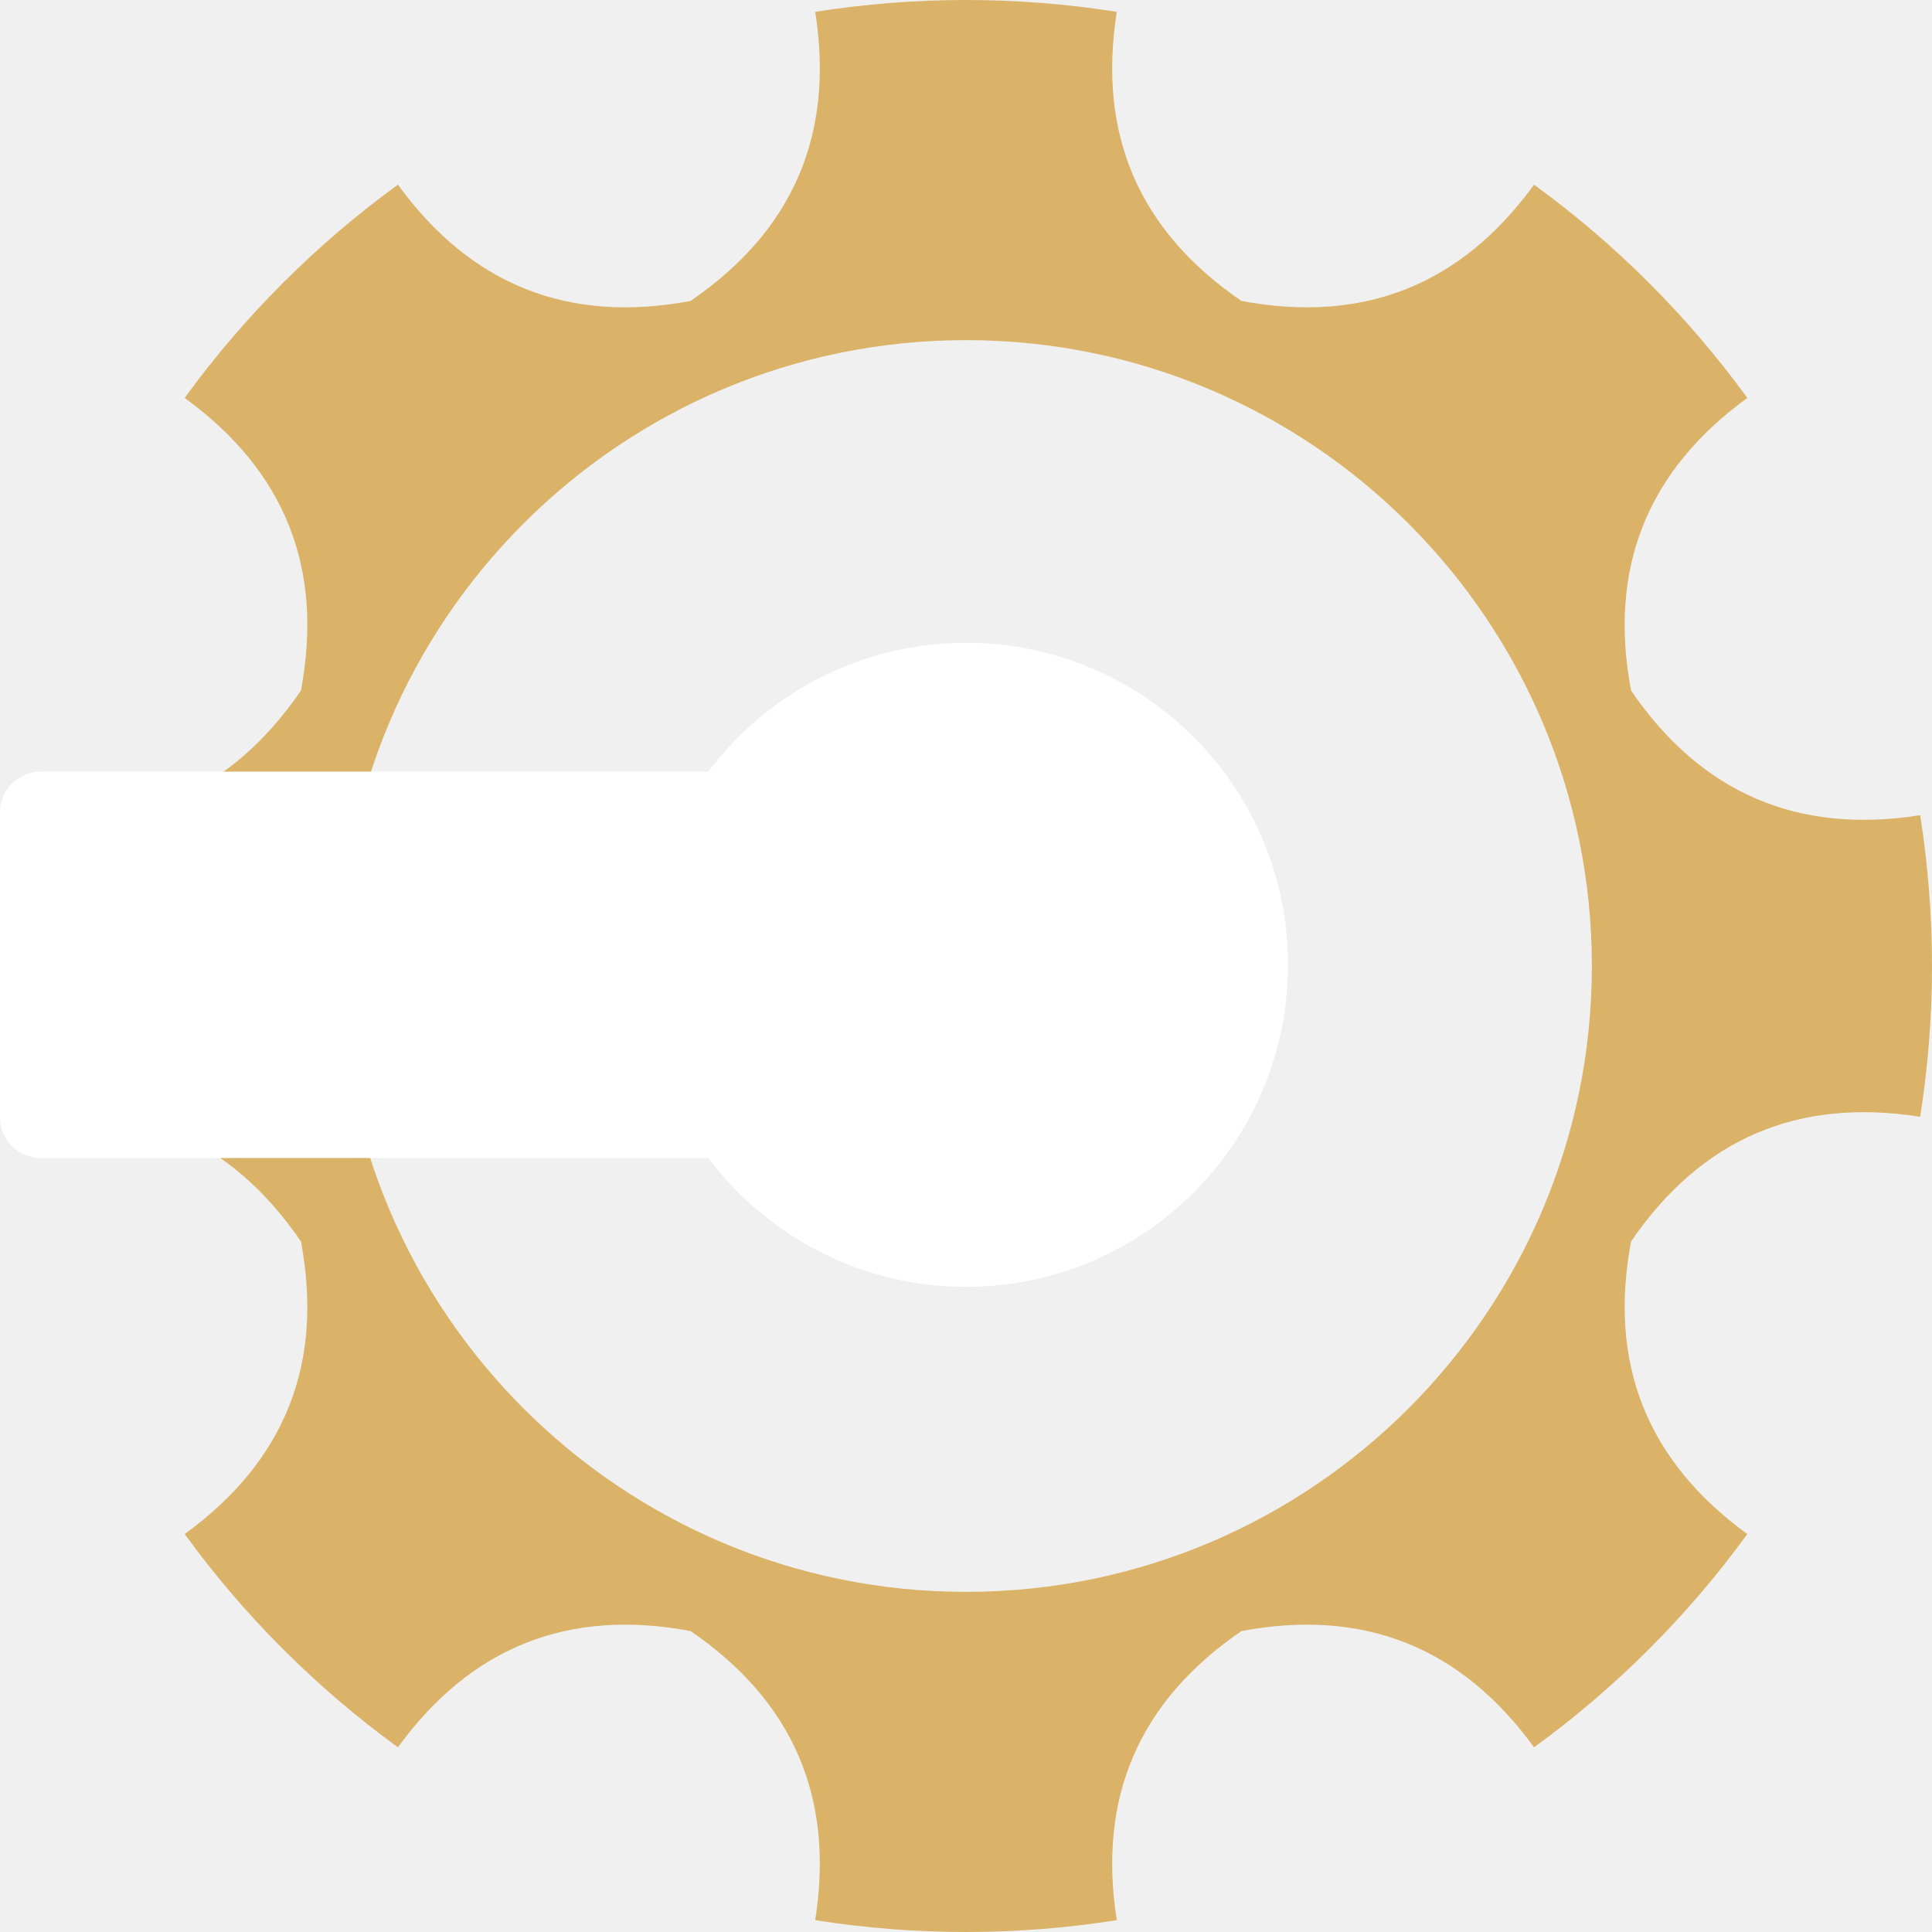
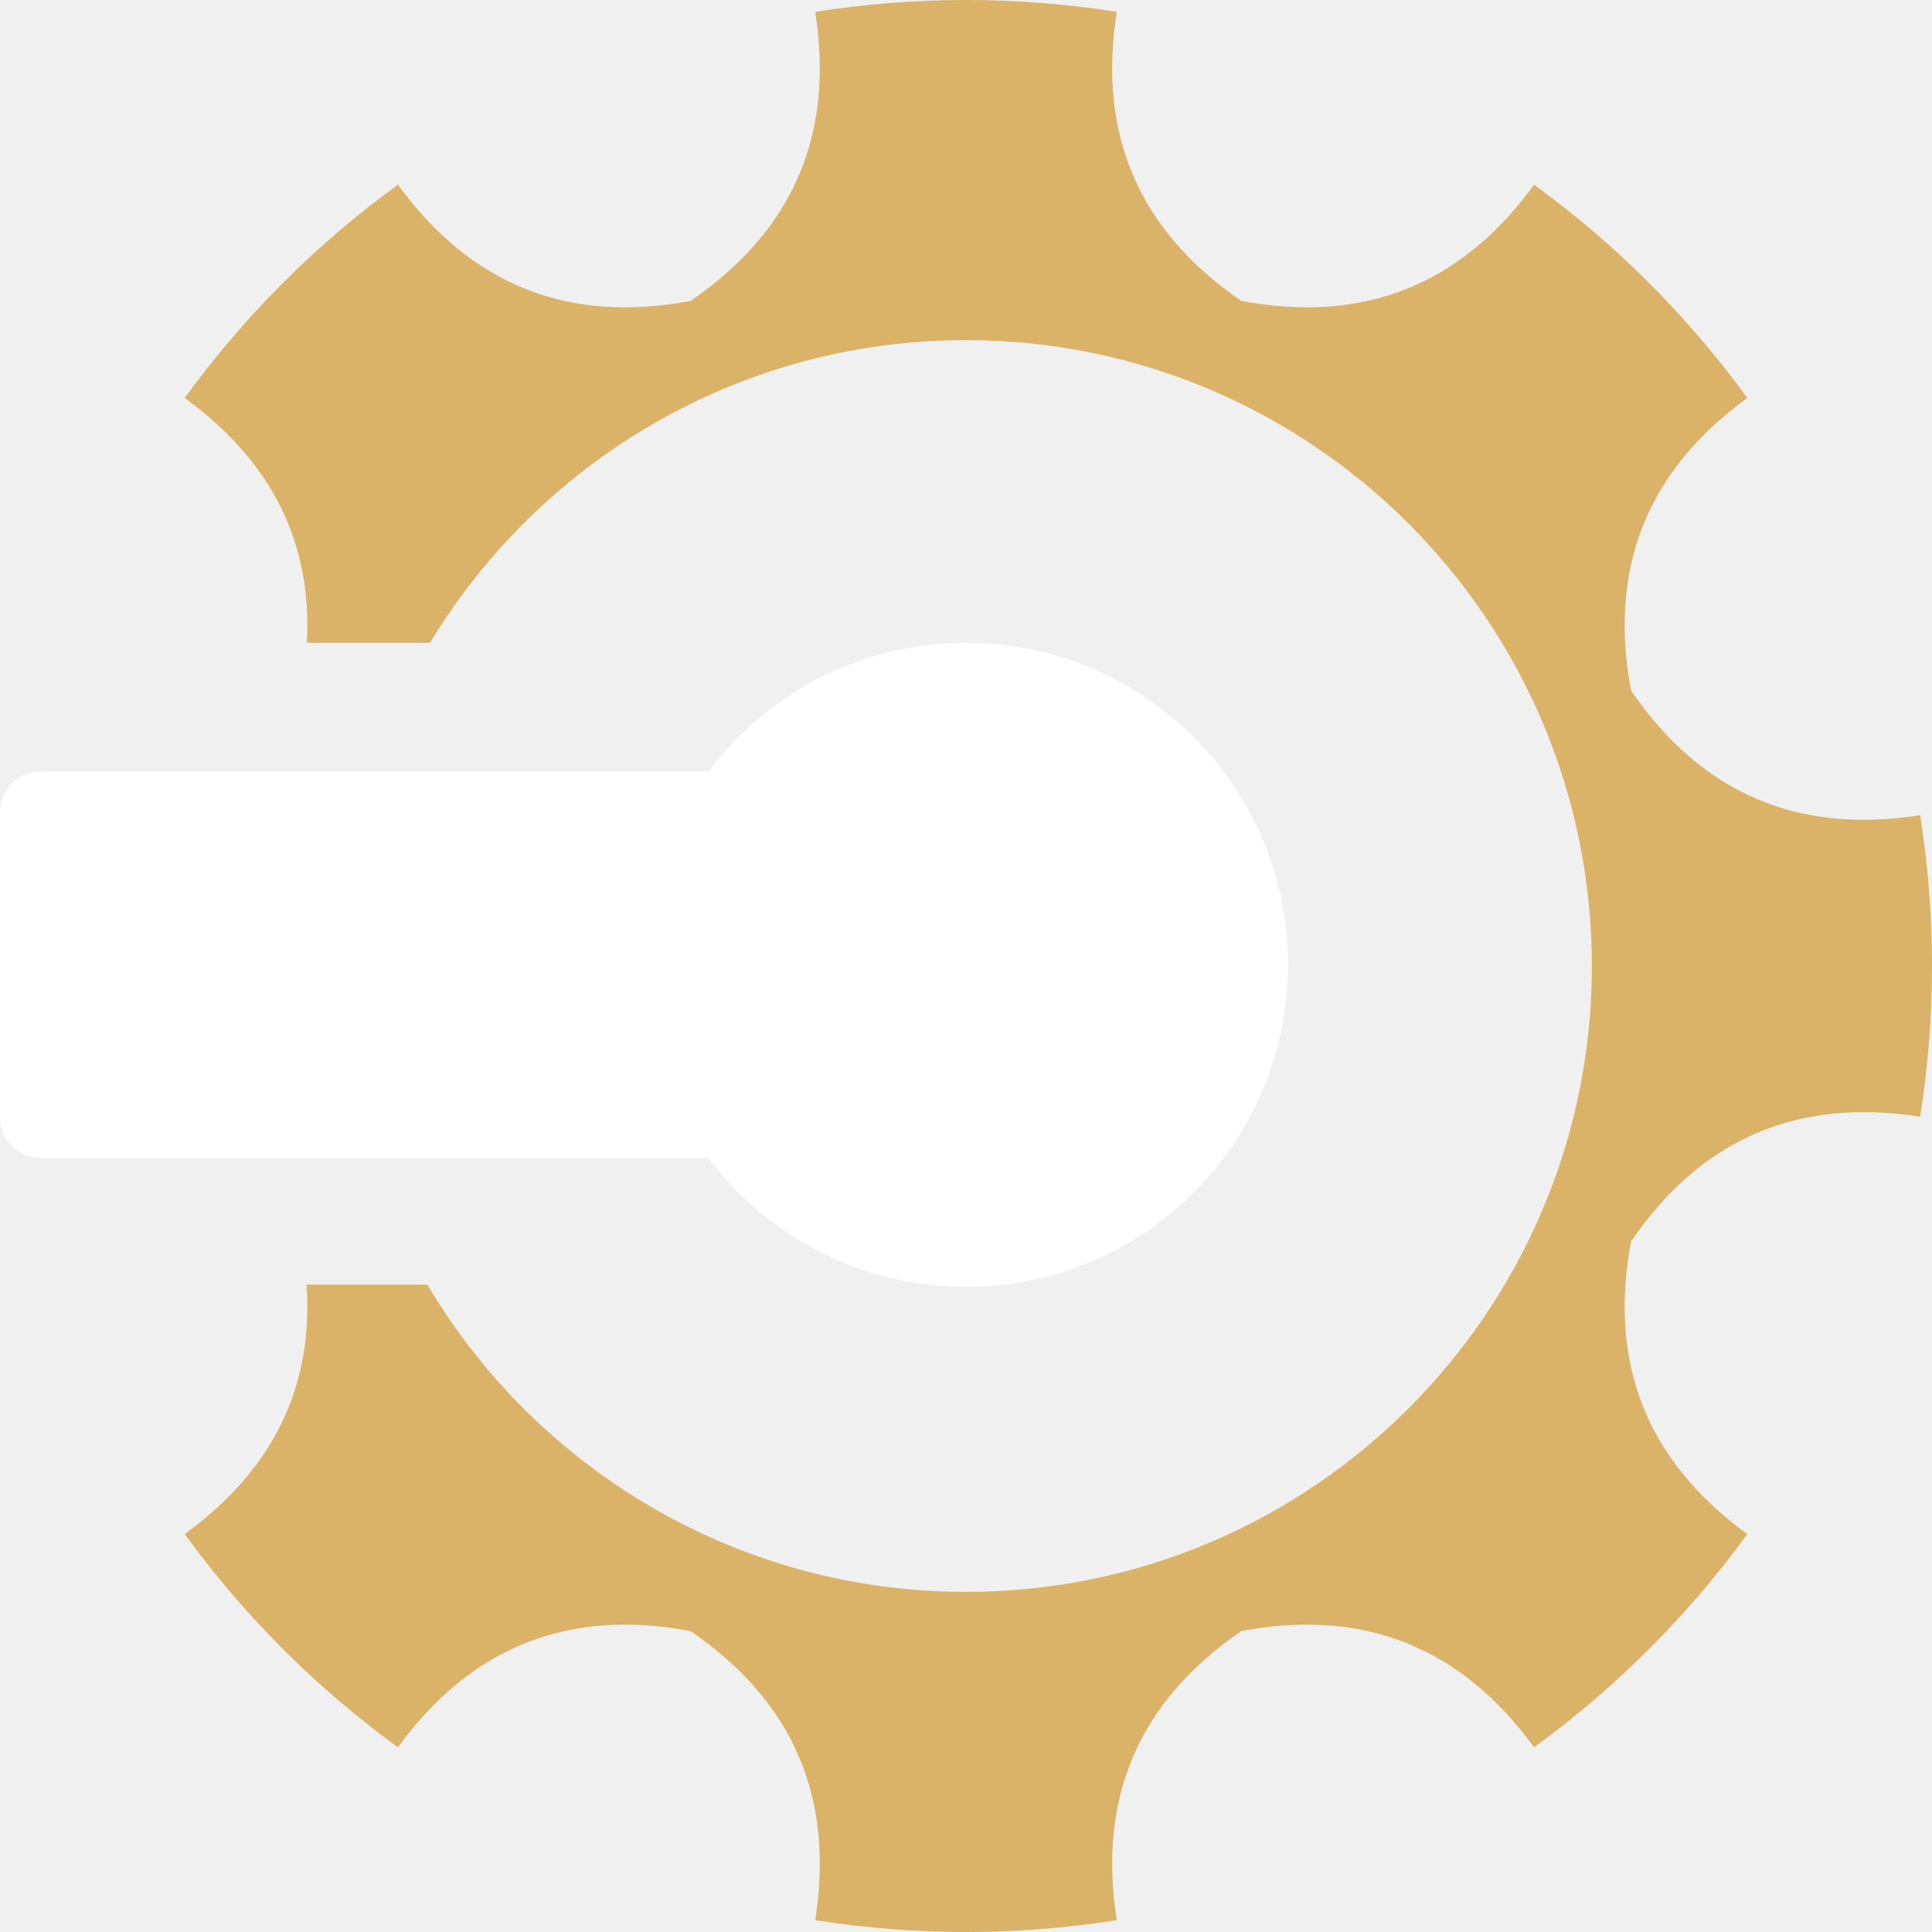
<svg xmlns="http://www.w3.org/2000/svg" width="100%" height="100%" viewBox="0 0 1500 1500" version="1.1" xml:space="preserve" style="fill-rule:evenodd;clip-rule:evenodd;stroke-linejoin:round;stroke-miterlimit:2;">
  <g transform="matrix(1,0,0,1,-330,-330)">
-     <g transform="matrix(-1.38889,-1.09034e-16,0,-1.38889,1830,1830)">
-       <path d="M624.298,6.62C568.446,-2.207 511.554,-2.207 455.702,6.62C466.538,75.182 443.307,129.054 386.01,168.235C317.789,181.045 263.27,159.379 222.451,103.236C176.716,136.488 136.488,176.716 103.236,222.451C159.379,263.27 181.045,317.789 168.235,386.01C129.054,443.307 75.182,466.538 6.62,455.702C-2.207,511.554 -2.207,568.446 6.62,624.298C75.182,613.462 129.054,636.693 168.235,693.99C181.045,762.211 159.379,816.73 103.236,857.549C136.488,903.284 176.716,943.512 222.451,976.764C263.27,920.621 317.789,898.955 386.01,911.765C443.307,950.946 466.538,1004.82 455.702,1073.38C511.554,1082.21 568.446,1082.21 624.298,1073.38C613.462,1004.82 636.693,950.946 693.99,911.765C762.211,898.955 816.73,920.621 857.549,976.764C903.284,943.512 943.512,903.284 976.764,857.549C920.621,816.73 898.955,762.211 911.765,693.99C950.946,636.693 1004.82,613.462 1073.38,624.298C1082.21,568.446 1082.21,511.554 1073.38,455.702C1004.82,466.538 950.946,443.307 911.765,386.01C898.955,317.789 920.621,263.27 976.764,222.451C943.512,176.716 903.284,136.488 857.549,103.236C816.73,159.379 762.211,181.045 693.99,168.235C636.693,129.054 613.462,75.182 624.298,6.62ZM540,190.137C733.095,190.137 889.863,346.905 889.863,540C889.863,733.095 733.095,889.863 540,889.863C346.905,889.863 190.137,733.095 190.137,540C190.137,346.905 346.905,190.137 540,190.137Z" style="fill:rgb(219,179,104);" />
-     </g>
    <g transform="matrix(-0.878622,-9.75466e-17,9.75466e-17,-0.878622,1554.46,1553.53)">
      <circle cx="540" cy="540" r="284.536" style="fill:white;" />
    </g>
+     <path d="M568.232,829.073C572.527,751.422 540.91,688.056 473.383,638.96C519.566,575.439 575.439,519.566 638.96,473.383C695.652,551.359 771.374,581.451 866.125,563.66C945.704,509.241 977.969,434.42 962.919,339.195C1040.49,326.935 1119.51,326.935 1197.08,339.195C1182.03,434.42 1214.3,509.241 1293.88,563.66C1388.63,581.451 1464.35,551.359 1521.04,473.383C1584.56,519.566 1640.43,575.439 1686.62,638.96C1608.64,695.652 1578.55,771.374 1596.34,866.125C1650.76,945.704 1725.58,977.969 1820.81,962.919C1833.07,1040.49 1833.07,1119.51 1820.81,1197.08C1725.58,1182.03 1650.76,1214.3 1596.34,1293.88C1578.55,1388.63 1608.64,1464.35 1686.62,1521.04C1640.43,1584.56 1584.56,1640.43 1521.04,1686.62C1464.35,1608.64 1388.63,1578.55 1293.88,1596.34C1214.3,1650.76 1182.03,1725.58 1197.08,1820.81C1119.51,1833.07 1040.49,1833.07 962.919,1820.81C977.969,1725.58 945.704,1650.76 866.125,1596.34C771.374,1578.55 695.652,1608.64 638.96,1686.62C575.439,1640.43 519.566,1584.56 473.383,1521.04C541.948,1471.19 573.49,1406.63 568.01,1327.36L661.753,1327.36C746.421,1470.12 902.112,1565.92 1080,1565.92C1348.19,1565.92 1565.92,1348.19 1565.92,1080C1565.92,811.813 1348.19,594.079 1080,594.079C903.613,594.079 749.051,688.264 663.887,829.073L568.232,829.073Z" style="fill:rgb(219,179,104);" />
    <g transform="matrix(-0.829465,-1.25162e-16,1.6487e-16,-1.44591,1152.91,1859.87)">
      <path d="M992.099,458.108C992.099,446.049 975.033,436.259 954.013,436.259L259.15,436.259C164.635,436.259 87.901,480.279 87.901,534.498L87.901,540.592C87.901,597.521 168.471,643.741 267.71,643.741L954.013,643.741C975.033,643.741 992.099,633.951 992.099,621.892L992.099,458.108Z" style="fill:white;" />
    </g>
  </g>
</svg>
